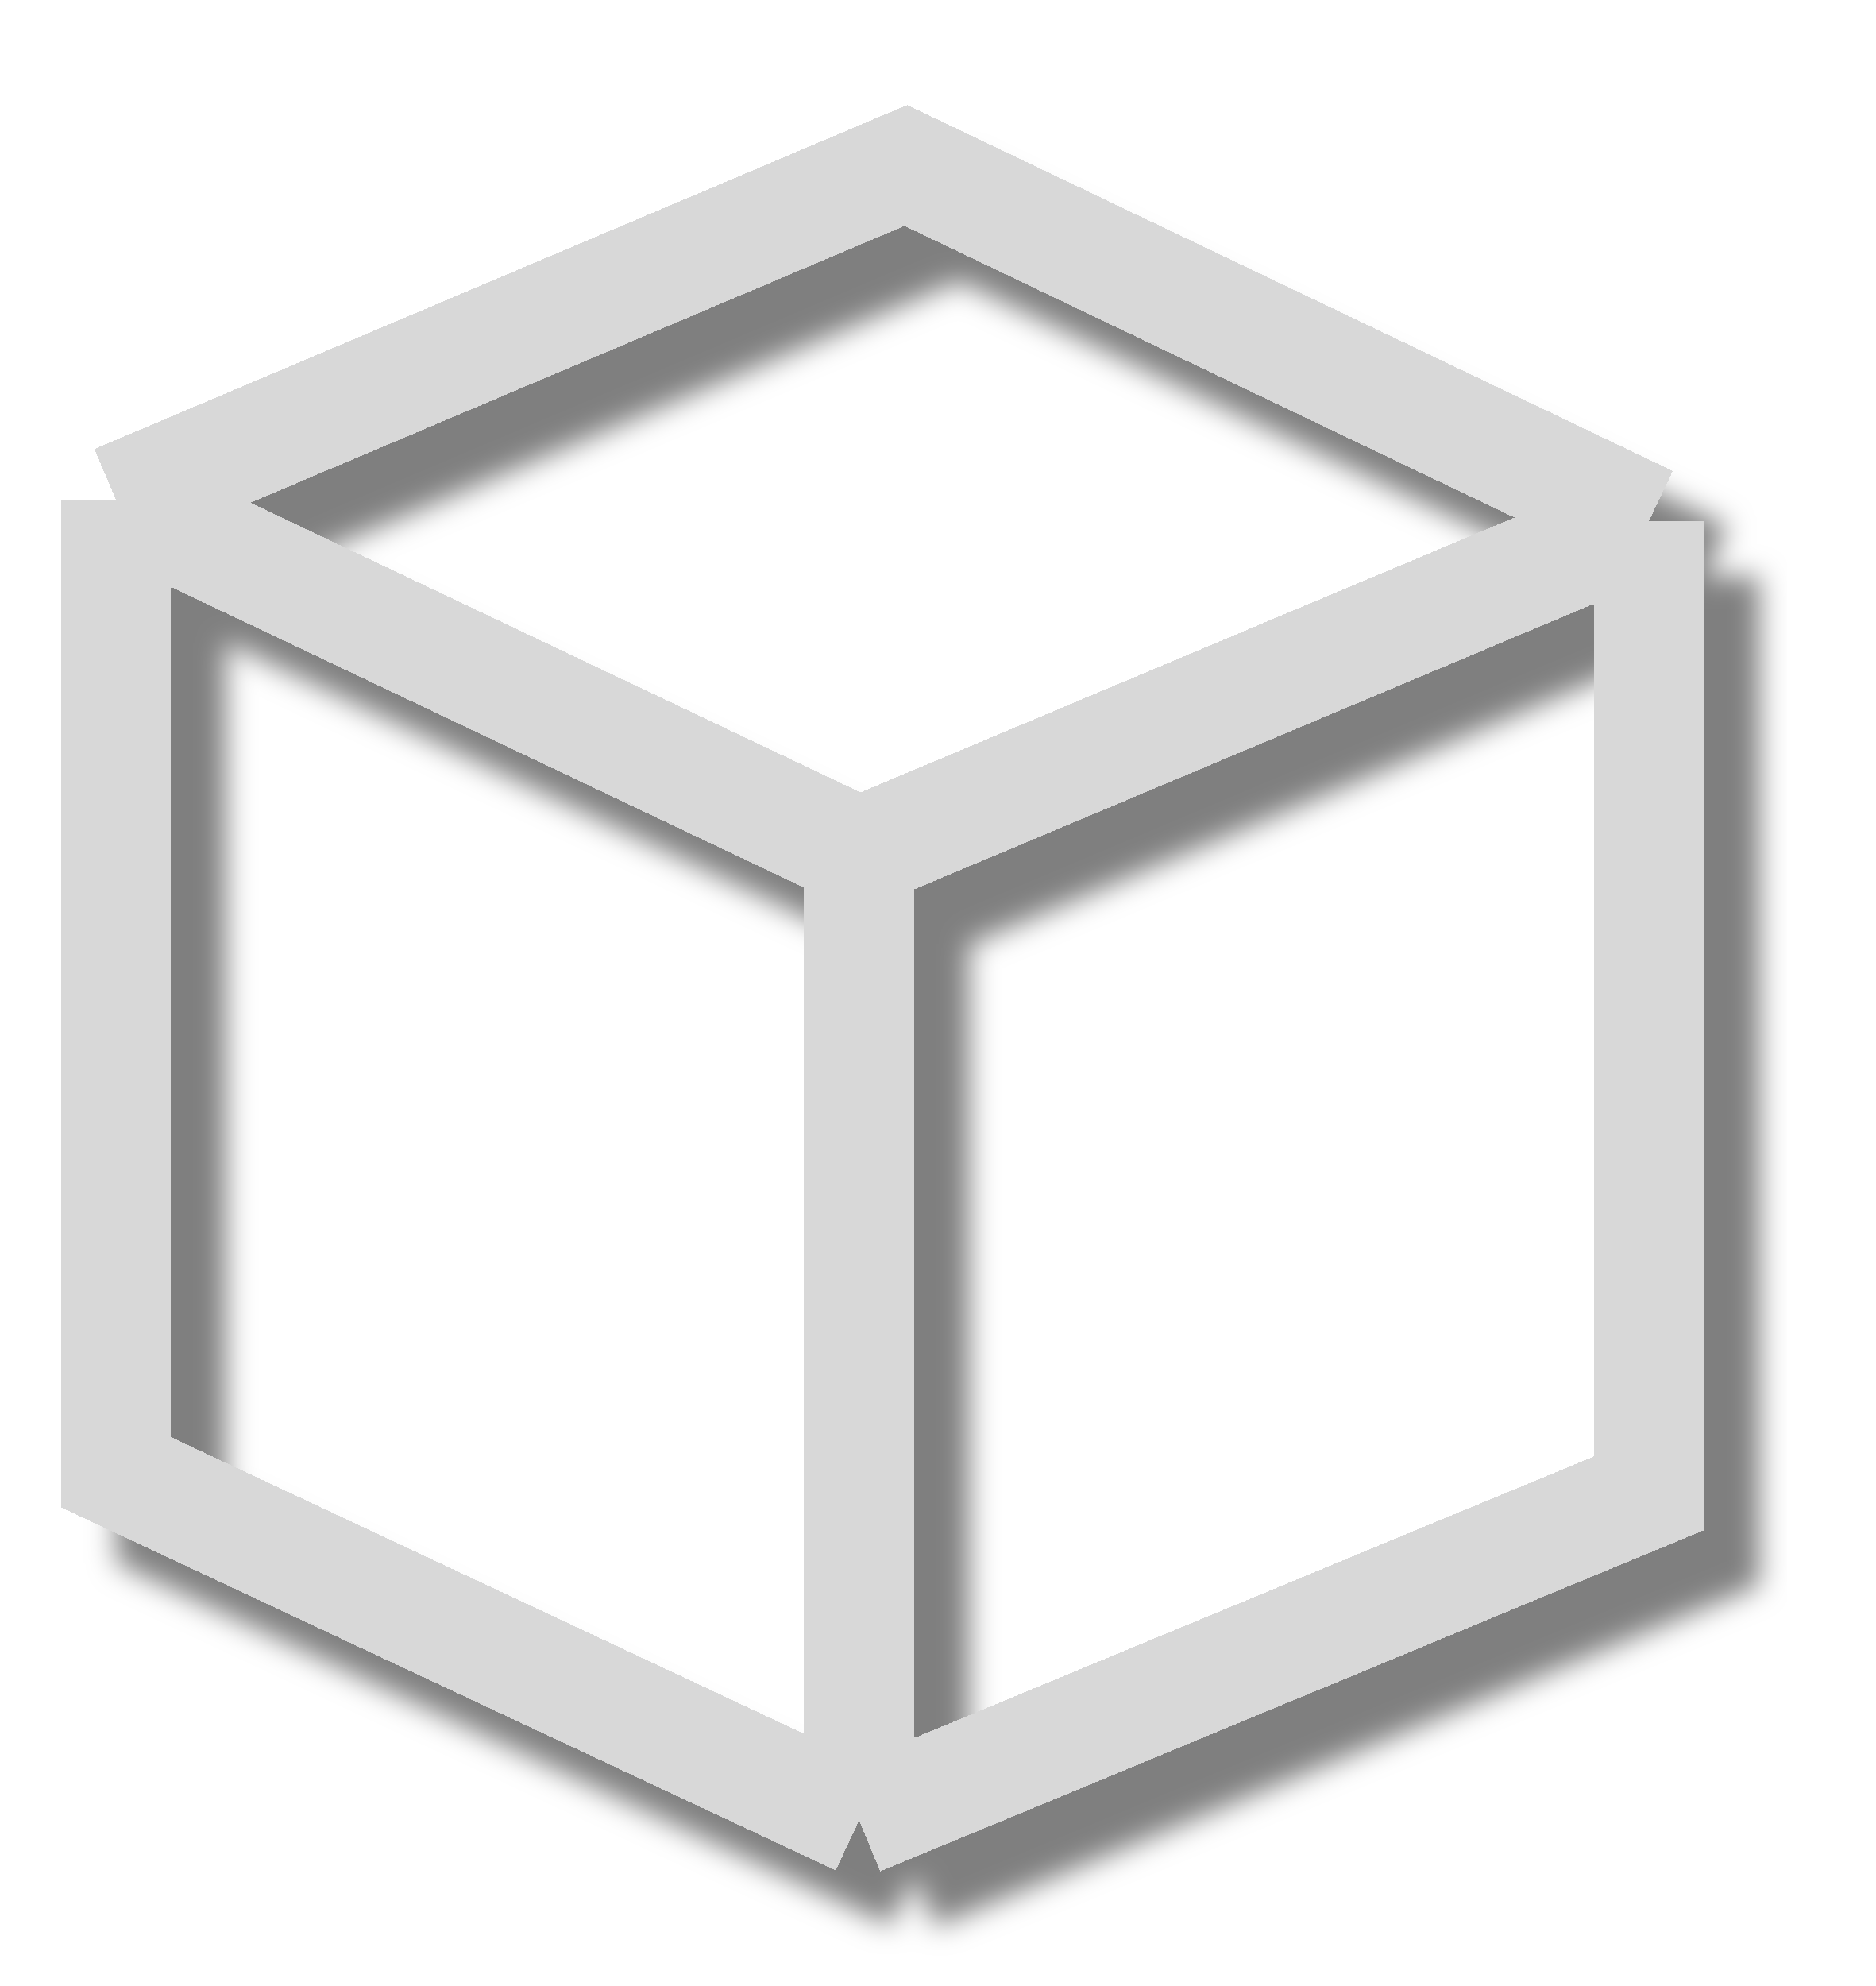
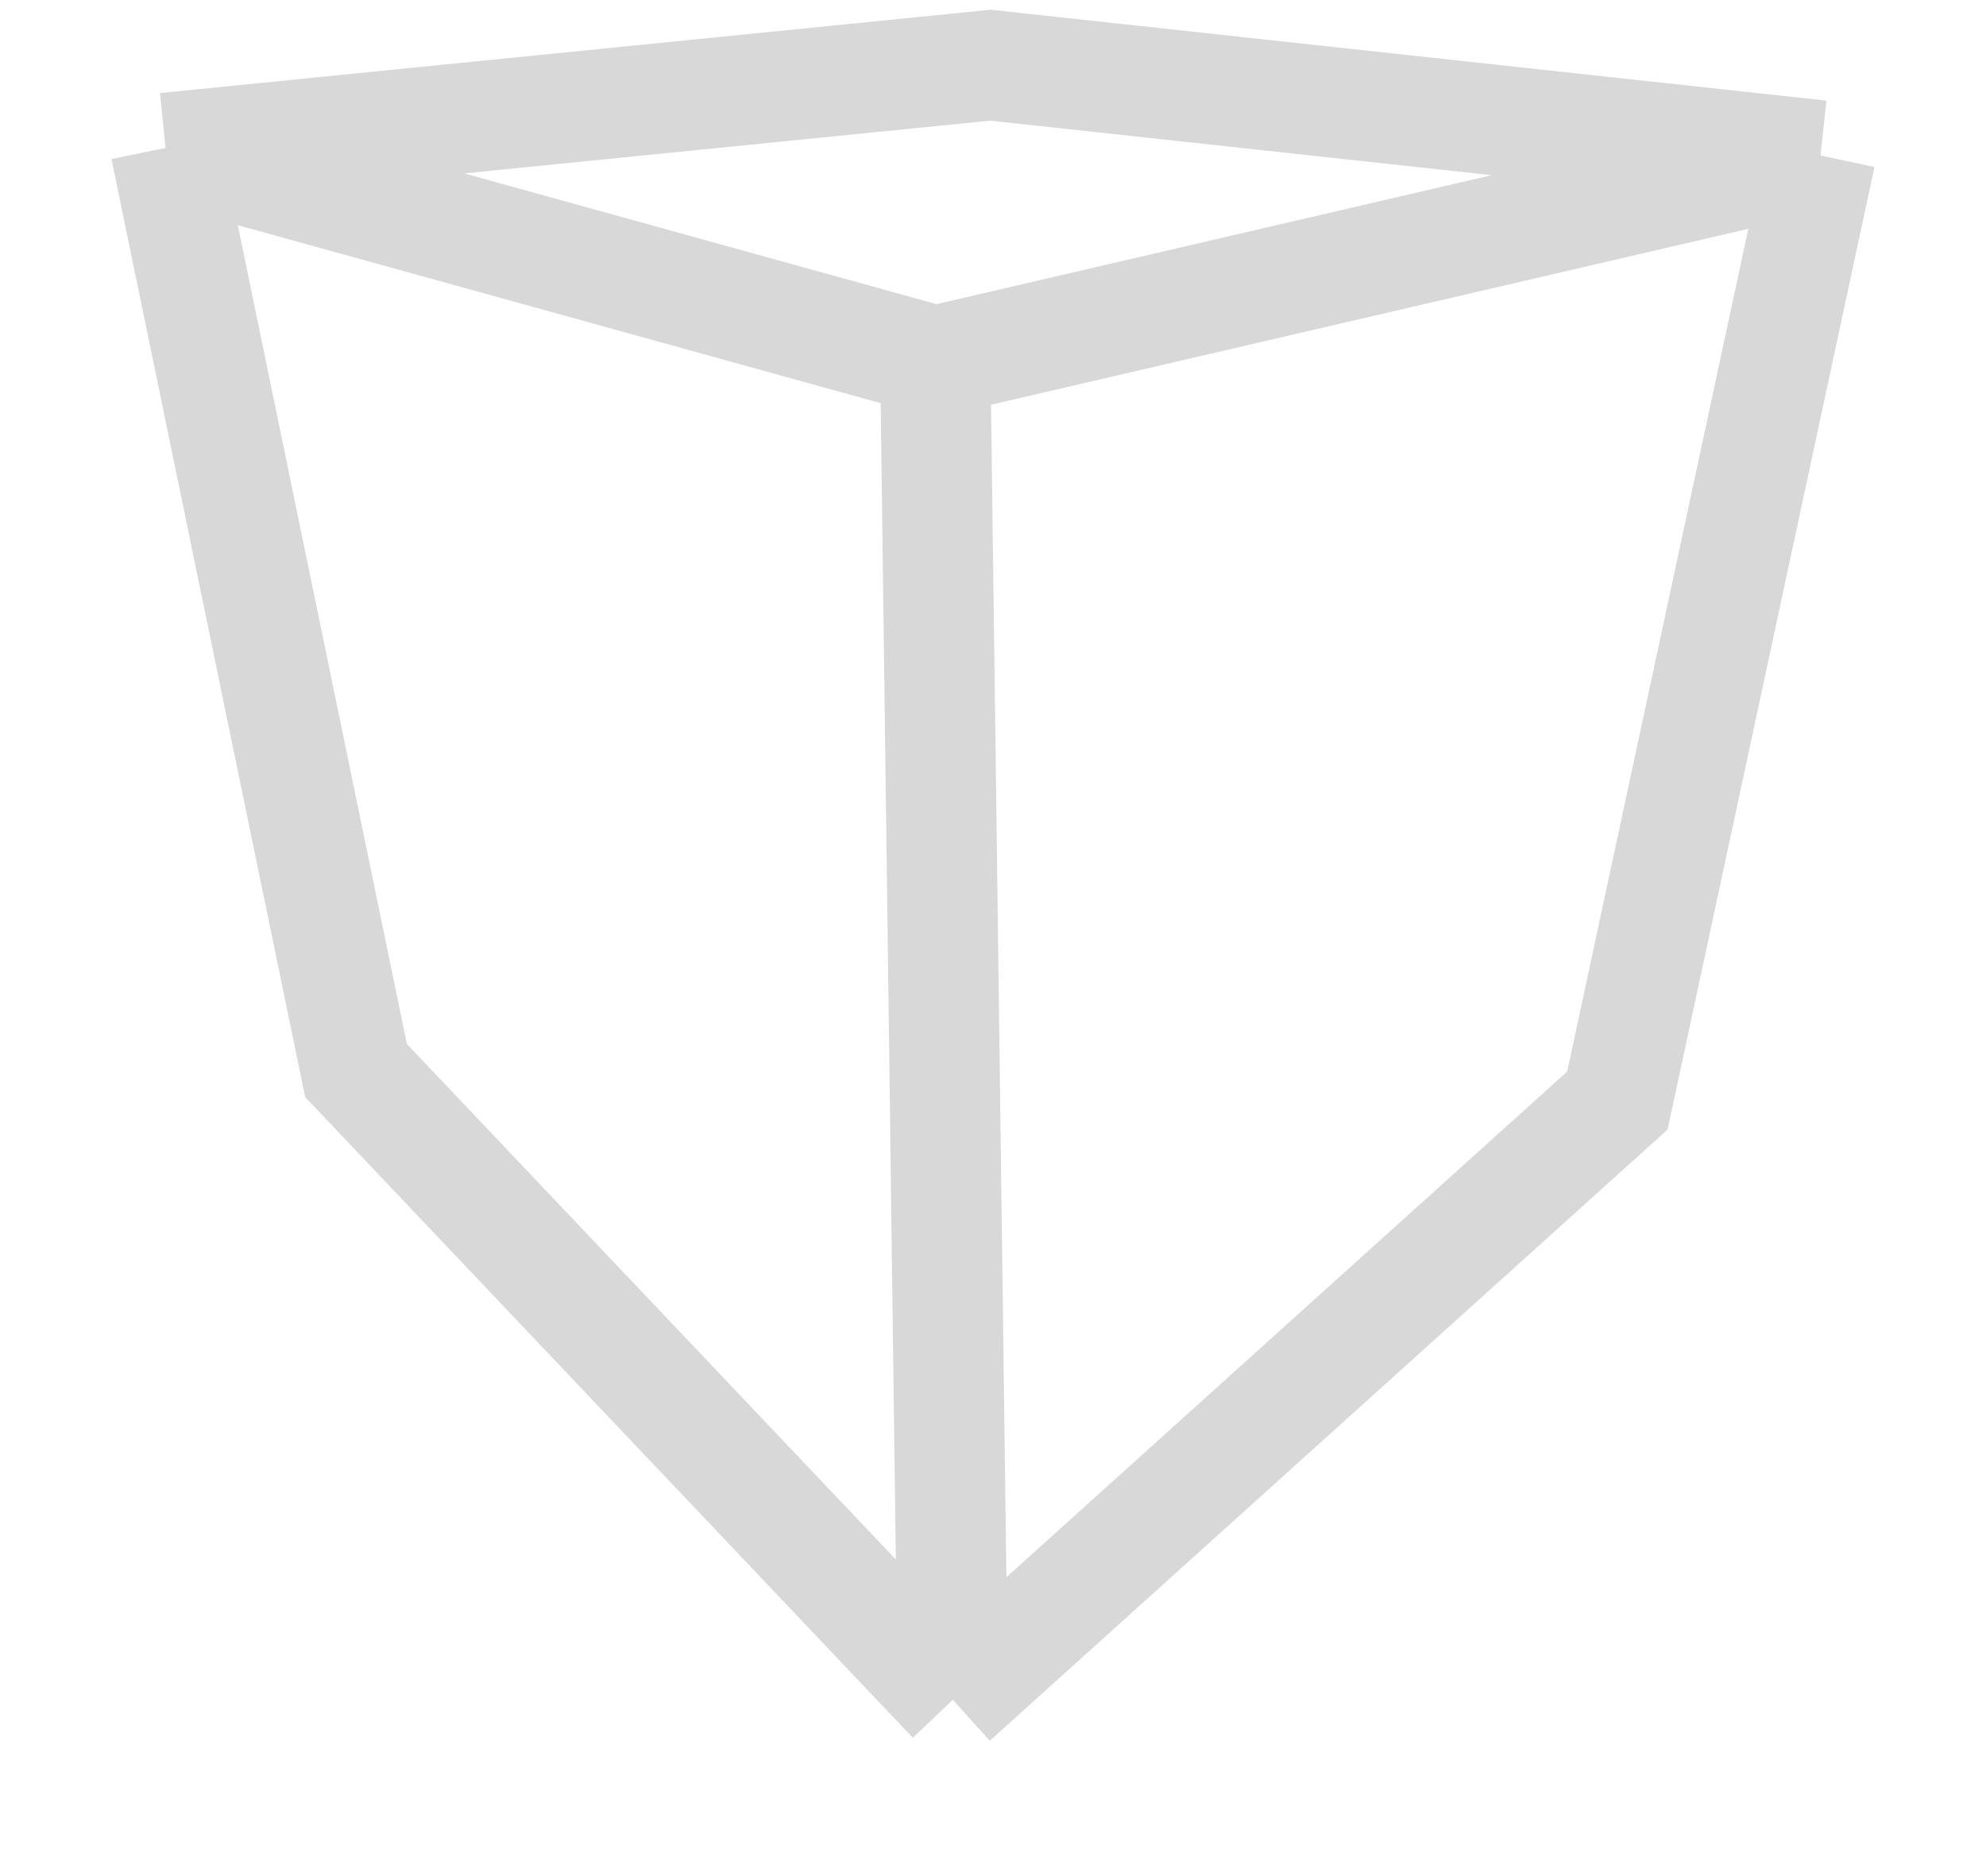
- <svg xmlns="http://www.w3.org/2000/svg" width="17" height="18" viewBox="0 0 17 18" fill="none">
-   <g filter="url(#filter0_d_87_536)">
-     <path d="M1.051 4.53L8.212 1.5L14.949 4.72M1.051 4.53L7.788 7.729M1.051 4.53V13.343L7.788 16.5M7.788 7.729L14.949 4.72M7.788 7.729V16.5M14.949 4.72V13.534L7.788 16.5" stroke="#D8D8D8" shape-rendering="crispEdges" />
-   </g>
-   <defs>
-     <filter id="filter0_d_87_536" x="0.551" y="0.952" width="15.648" height="16.845" filterUnits="userSpaceOnUse" color-interpolation-filters="sRGB">
-       <feFlood flood-opacity="0" result="BackgroundImageFix" />
-       <feColorMatrix in="SourceAlpha" type="matrix" values="0 0 0 0 0 0 0 0 0 0 0 0 0 0 0 0 0 0 127 0" result="hardAlpha" />
-       <feOffset dx="0.5" dy="0.5" />
-       <feGaussianBlur stdDeviation="0.125" />
-       <feComposite in2="hardAlpha" operator="out" />
-       <feColorMatrix type="matrix" values="0 0 0 0 0 0 0 0 0 0 0 0 0 0 0 0 0 0 0.5 0" />
-       <feBlend mode="normal" in2="BackgroundImageFix" result="effect1_dropShadow_87_536" />
-       <feBlend mode="normal" in="SourceGraphic" in2="effect1_dropShadow_87_536" result="shape" />
-     </filter>
-   </defs>
+ <svg xmlns="http://www.w3.org/2000/svg" width="18" height="17" viewBox="0 0 18 17" fill="none">
+   <path d="M8.477 3.273L8.636 15.409M8.477 3.273L16.5 1.409M8.477 3.273L1.5 1.341M8.636 15.409L14.659 9.977L16.5 1.409M8.636 15.409L3.227 9.705L1.5 1.341M16.5 1.409L8.977 0.591L1.5 1.341" stroke="#D8D8D8" />
</svg>
